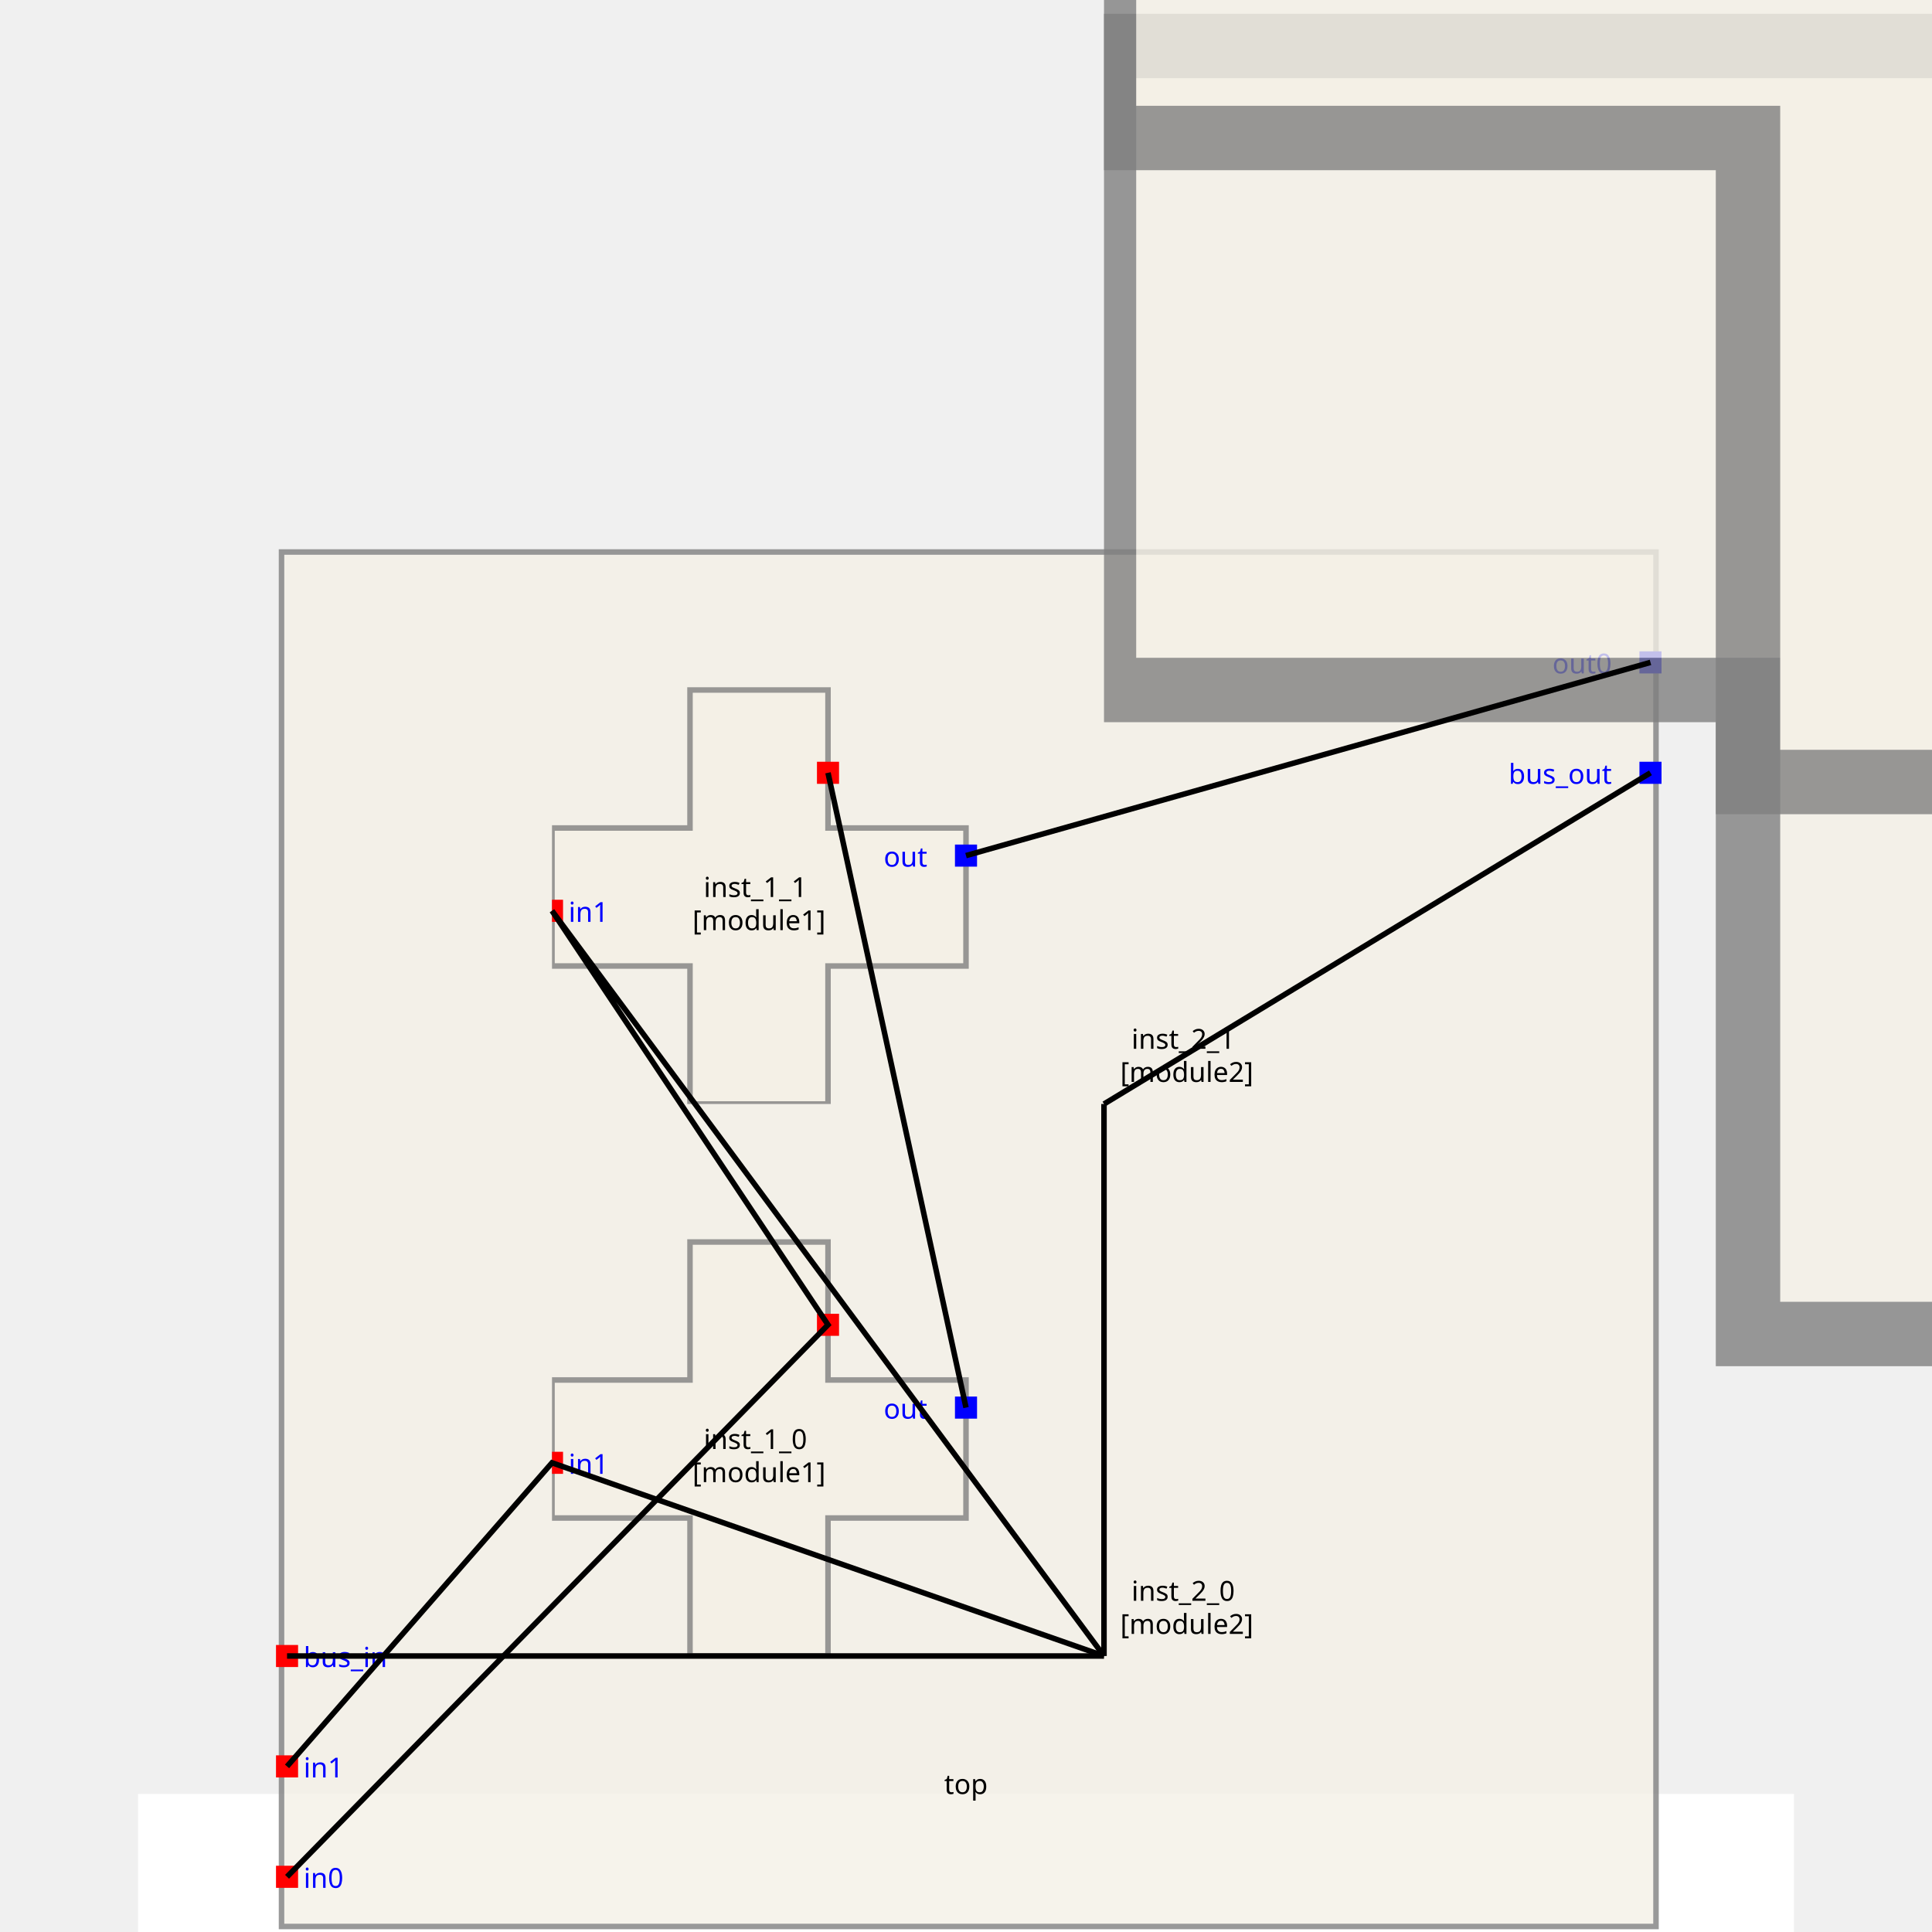
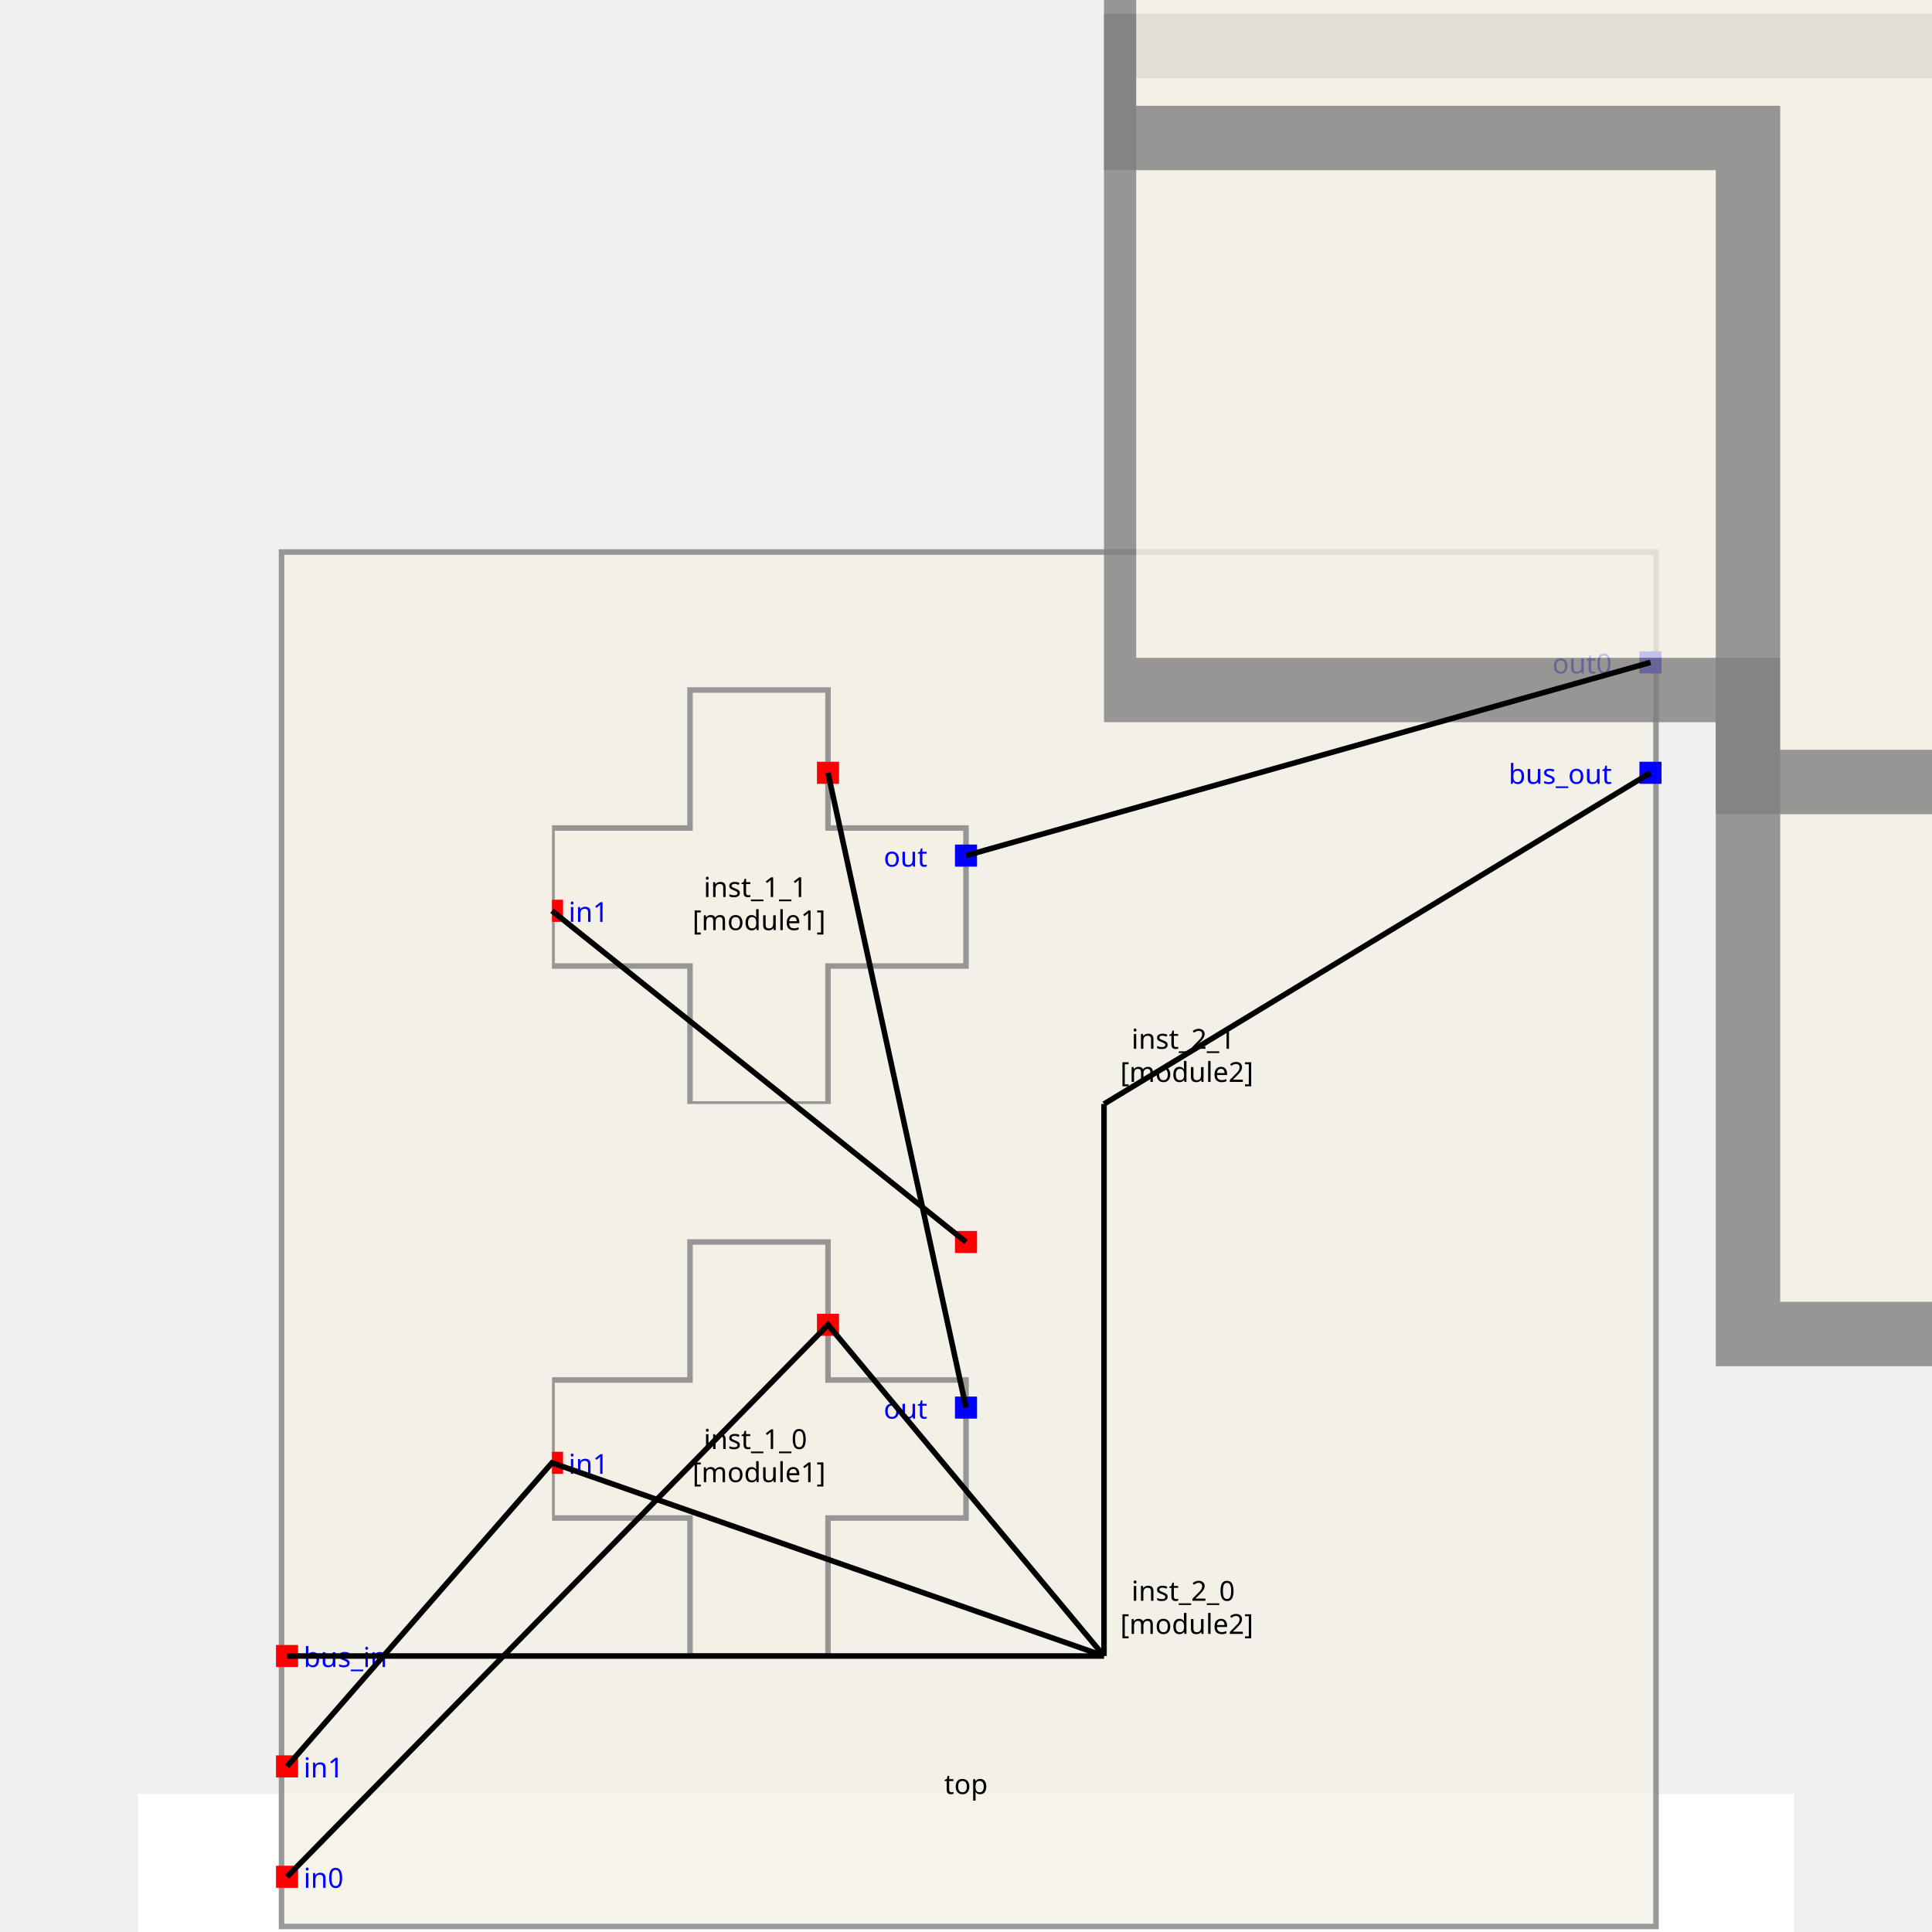
<svg xmlns="http://www.w3.org/2000/svg" xmlns:xlink="http://www.w3.org/1999/xlink" baseProfile="full" height="100%" version="1.1" viewBox="-50,-350,350,350" width="100%">
  <defs>
    <symbol id="top">
      <rect class="module_boundary top" fill="#f4f0e6" height="249" width="249" x="1" y="1" />
      <rect class="module_pin in_pin" height="4" stroke-width="0" width="4" x="0.0" y="8.0" />
      <text class="pin left_pin" x="0.0" y="-8.0">in0</text>
      <rect class="module_pin in_pin" height="4" stroke-width="0" width="4" x="0.0" y="28.0" />
      <text class="pin left_pin" x="0.0" y="-28.0">in1</text>
+       <rect class="module_pin in_pin" height="4" stroke-width="0" width="4" x="123.0" y="123.0" />
+       <text class="pin center_pin" x="123.0" y="-123.0">in3</text>
      <rect class="module_pin in_pin" height="4" stroke-width="0" width="4" x="0.0" y="48.0" />
      <text class="pin left_pin" x="0.0" y="-48.0">bus_in</text>
      <rect class="module_pin out_pin" height="4" stroke-width="0" width="4" x="247.0" y="228.0" />
      <text class="pin right_pin" x="247.0" y="-228.0">out0</text>
      <rect class="module_pin out_pin" height="4" stroke-width="0" width="4" x="247.0" y="208.0" />
      <text class="pin right_pin" x="247.0" y="-208.0">bus_out</text>
    </symbol>
    <symbol id="module1">
      <path class="module_boundary module1" d="M 25 0 v 25 h -25 v 25 h 25  v 25 h 25 v -25 h 25 v -25  h -25 v -25 Z Z" fill="#f4f0e6" />
      <rect class="module_pin in_pin" height="4" stroke-width="0" width="4" x="48.0" y="58.0" />
      <text class="pin top_pin right_pin" x="48.0" y="-58.0">in0</text>
      <rect class="module_pin in_pin" height="4" stroke-width="0" width="4" x="-2.0" y="33.0" />
      <text class="pin left_pin center_pin" x="-2.0" y="-33.0">in1</text>
      <rect class="module_pin out_pin" height="4" stroke-width="0" width="4" x="73.0" y="43.0" />
      <text class="pin right_pin center_pin" x="73.0" y="-43.0">out</text>
    </symbol>
    <symbol height="20" id="module2" viewBox="-10 0 30 20 " width="30">
      <path class="module_boundary module2" d="m 0 0 v 10 h -10 v 10 h 30 v -20 h -20  z" fill="#f4f0e6" />
    </symbol>
    <style type="text/css">
            .origin{fill:black}
            text{font-family: Verdana; font-size: 5px;}
            .module_boundary{stroke:grey; stroke-width:1;opacity: 0.8}
            .left_pin{
                fill:blue;
                text-anchor: start;
                transform: translate(5px, 00px) scale(1,-1);}
            .right_pin{
                fill:blue;
                text-anchor: end;
                transform: translate(-5px, 00px) scale(1,-1);}
            .bottom_pin{
                fill:blue;
                transform-box: fill-box;
                transform-origin: start;
                text-anchor: start;
                transform: translate(0px, 10px) rotate(90deg) scale(1,-1);}
            .top_pin{
                fill:blue;
                transform-box: fill-box;
                transform-origin: bottom left;
                text-anchor: start;
                transform: translate(0px, -3px) rotate(-90deg) scale(1,-1);}
            .in_pin{fill: red;}
            .out_pin{fill: blue;}
        </style>
  </defs>
  <g id="bg">
    <rect fill="#FFF" height="300" id="background" stroke-width="0" width="300" x="-25" y="-25" />
  </g>
  <g id="mainframe">
    <g id="mainShapes" transform="scale(1,-1)">
      <use class="topModule" x="0" xlink:href="#top" y="0" />
      <use class="inst_1_0" x="50" xlink:href="#module1" y="50" />
      <use class="inst_1_1" x="50" xlink:href="#module1" y="150" />
      <use class="inst_2_0" x="150" xlink:href="#module2" y="50" />
      <use class="inst_2_1" x="150" xlink:href="#module2" y="150" />
    </g>
    <g id="mainText" transform="scale(1,-1)">
      <text alignment-baseline="middle" fill="black" text-anchor="middle" transform="scale(1,-1)" x="125.0" y="-25.0">top</text>
      <text alignment-baseline="middle" fill="black" text-anchor="middle" transform="scale(1,-1)" x="87.5" y="-87.5">
                inst_1_0
                <tspan dy="1.2em" x="87.5" y="-87.5">[module1]</tspan>
      </text>
      <text alignment-baseline="middle" fill="black" text-anchor="middle" transform="scale(1,-1)" x="87.5" y="-187.5">
                inst_1_1
                <tspan dy="1.2em" x="87.5" y="-187.5">[module1]</tspan>
      </text>
      <text alignment-baseline="middle" fill="black" text-anchor="middle" transform="scale(1,-1)" x="165.0" y="-60.0">
                inst_2_0
                <tspan dy="1.2em" x="165.0" y="-60.0">[module2]</tspan>
      </text>
      <text alignment-baseline="middle" fill="black" text-anchor="middle" transform="scale(1,-1)" x="165.0" y="-160.0">
                inst_2_1
                <tspan dy="1.2em" x="165.0" y="-160.0">[module2]</tspan>
      </text>
    </g>
    <g id="edges" transform="scale(1,-1)">
-       <polyline class="edge" fill="none" points="2,10 100,110 50,185 150,50" stroke="black" stroke-width="1" />
+       <polyline class="edge" fill="none" points="2,10 100,110 150,50" stroke="black" stroke-width="1" />
      <polyline class="edge" fill="none" points="2,30 50,85 150,50" stroke="black" stroke-width="1" />
+       <polyline class="edge" fill="none" points="125,125 50,185" stroke="black" stroke-width="1" />
      <polyline class="edge" fill="none" points="2,50 150,50" stroke="black" stroke-width="1" />
      <polyline class="edge" fill="none" points="249,230 125,195" stroke="black" stroke-width="1" />
      <polyline class="edge" fill="none" points="249,210 150,150" stroke="black" stroke-width="1" />
      <polyline class="edge" fill="none" points="125,95 100,210" stroke="black" stroke-width="1" />
      <polyline class="edge" fill="none" points="150,50 150,150 150,150" stroke="black" stroke-width="1" />
    </g>
  </g>
  <rect class="origin" height="10" width="10" x="0" y="0" />
</svg>
